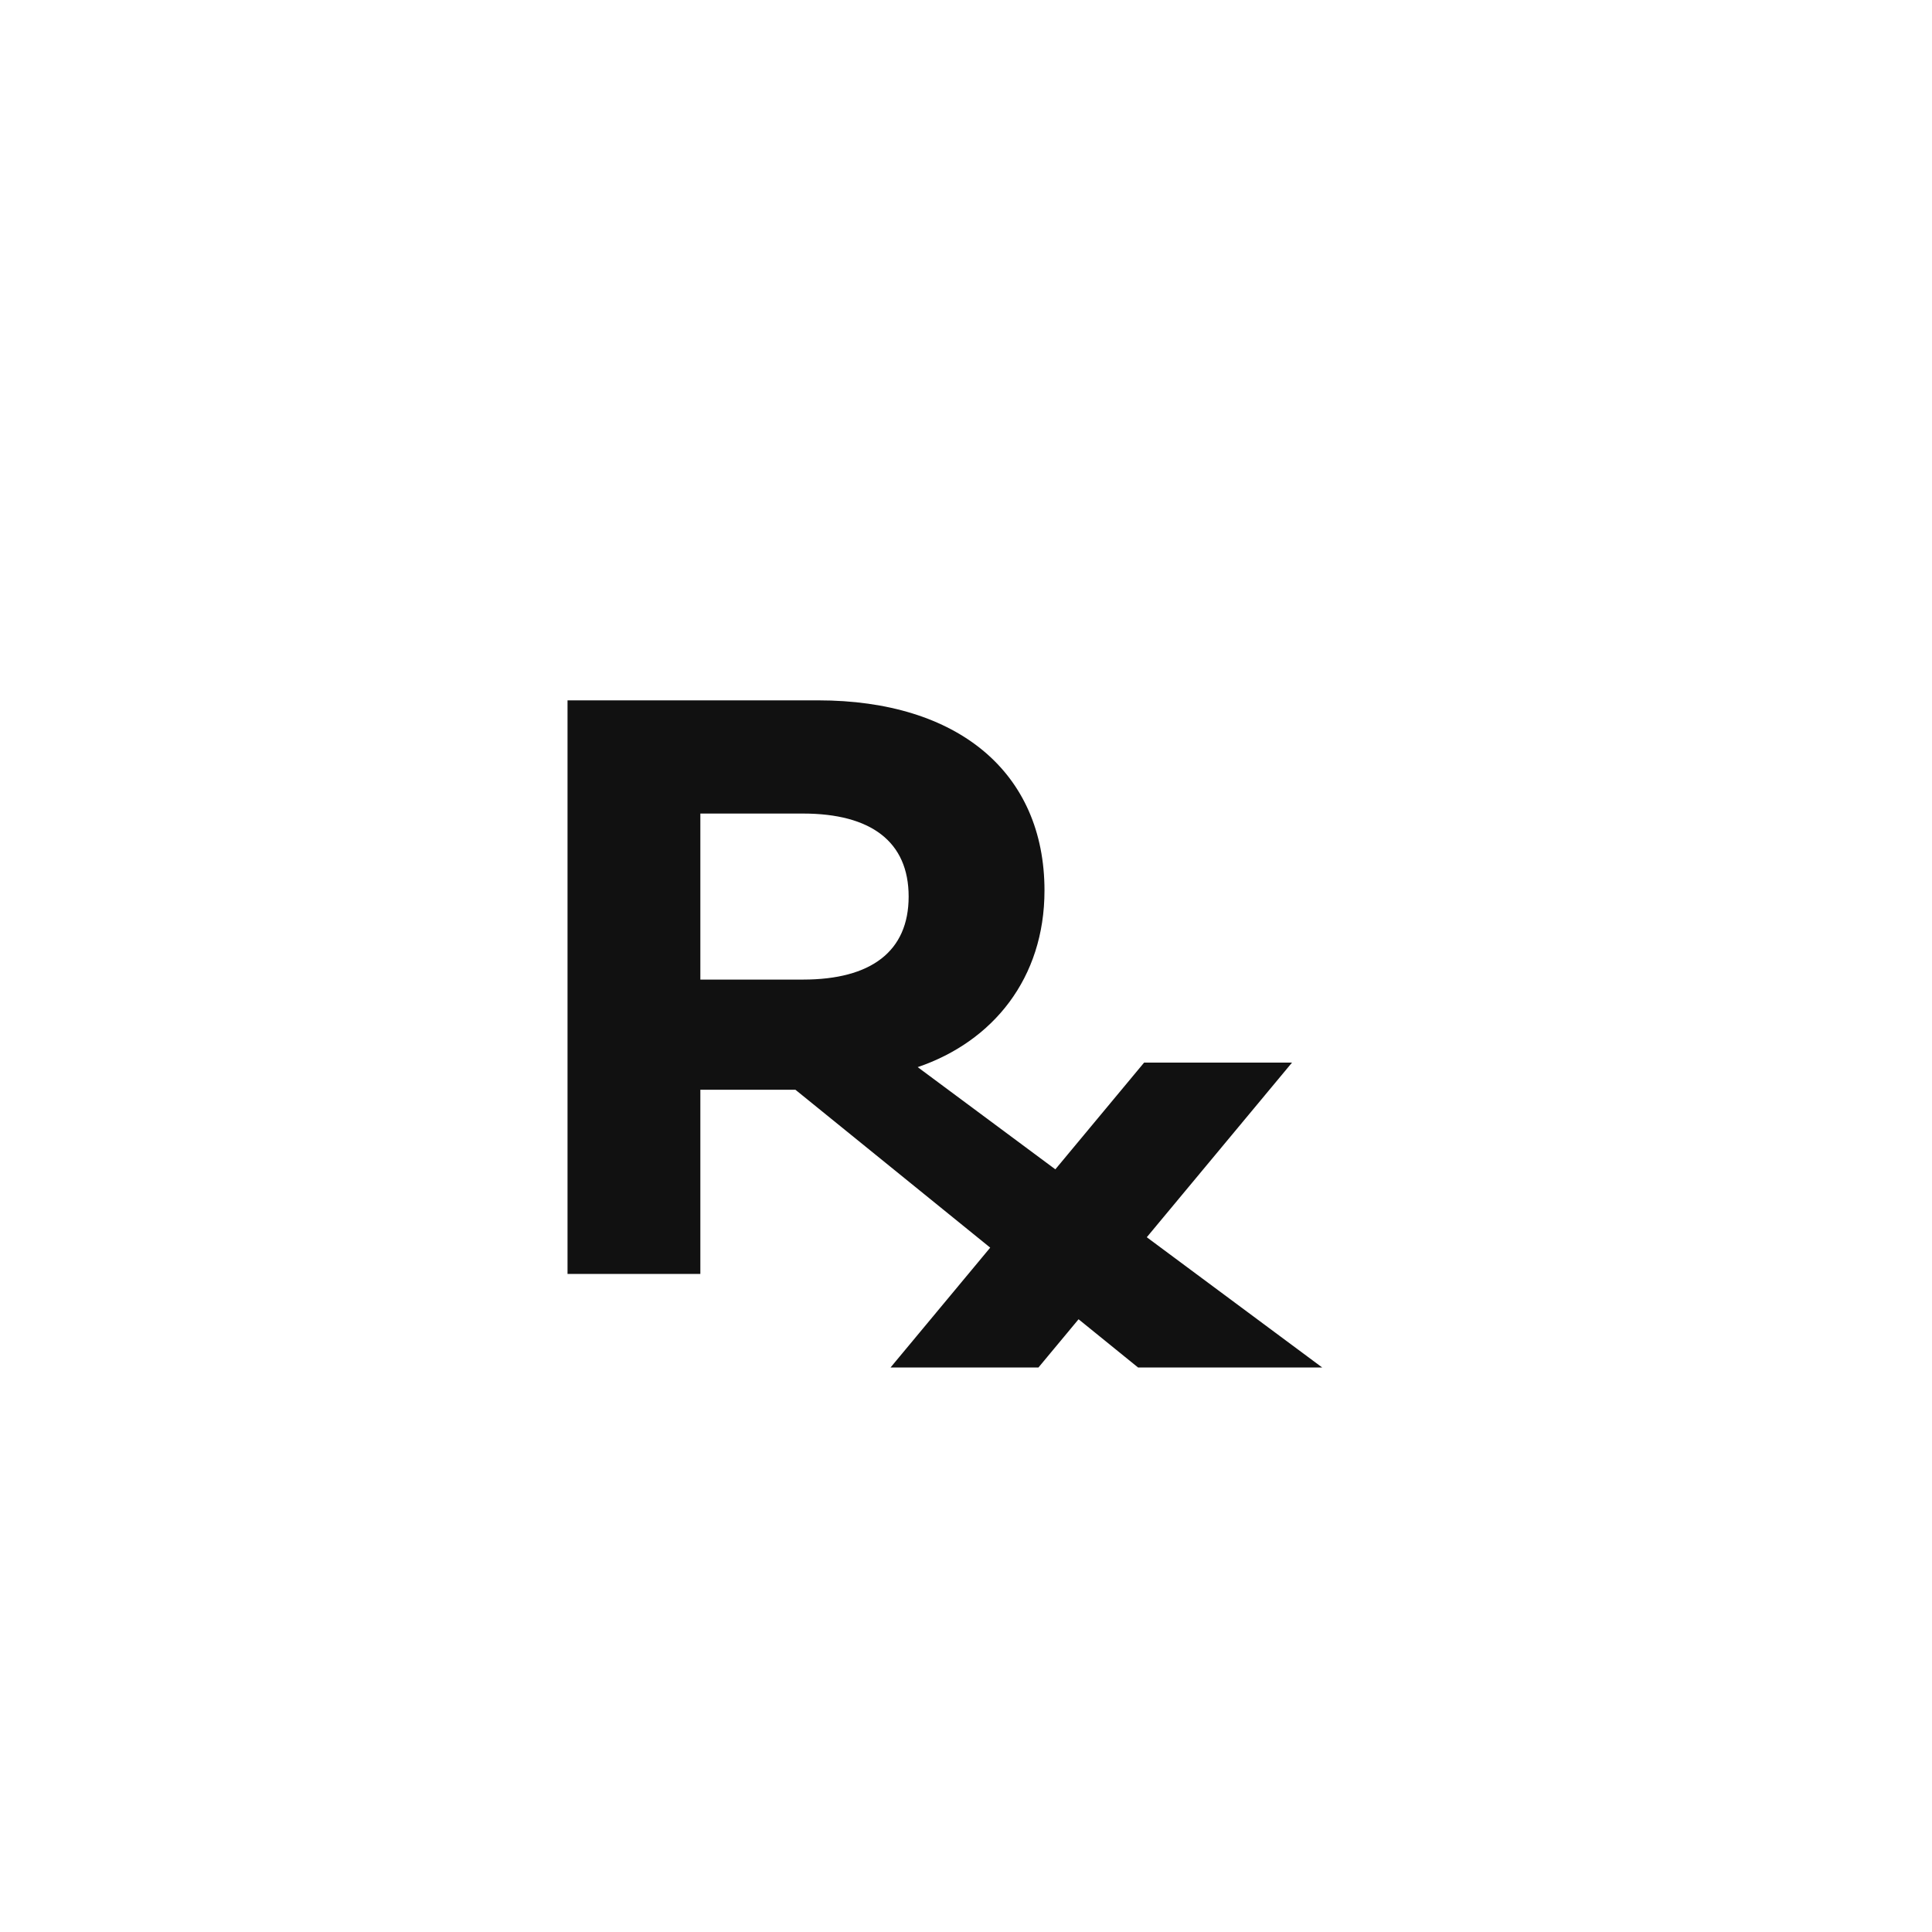
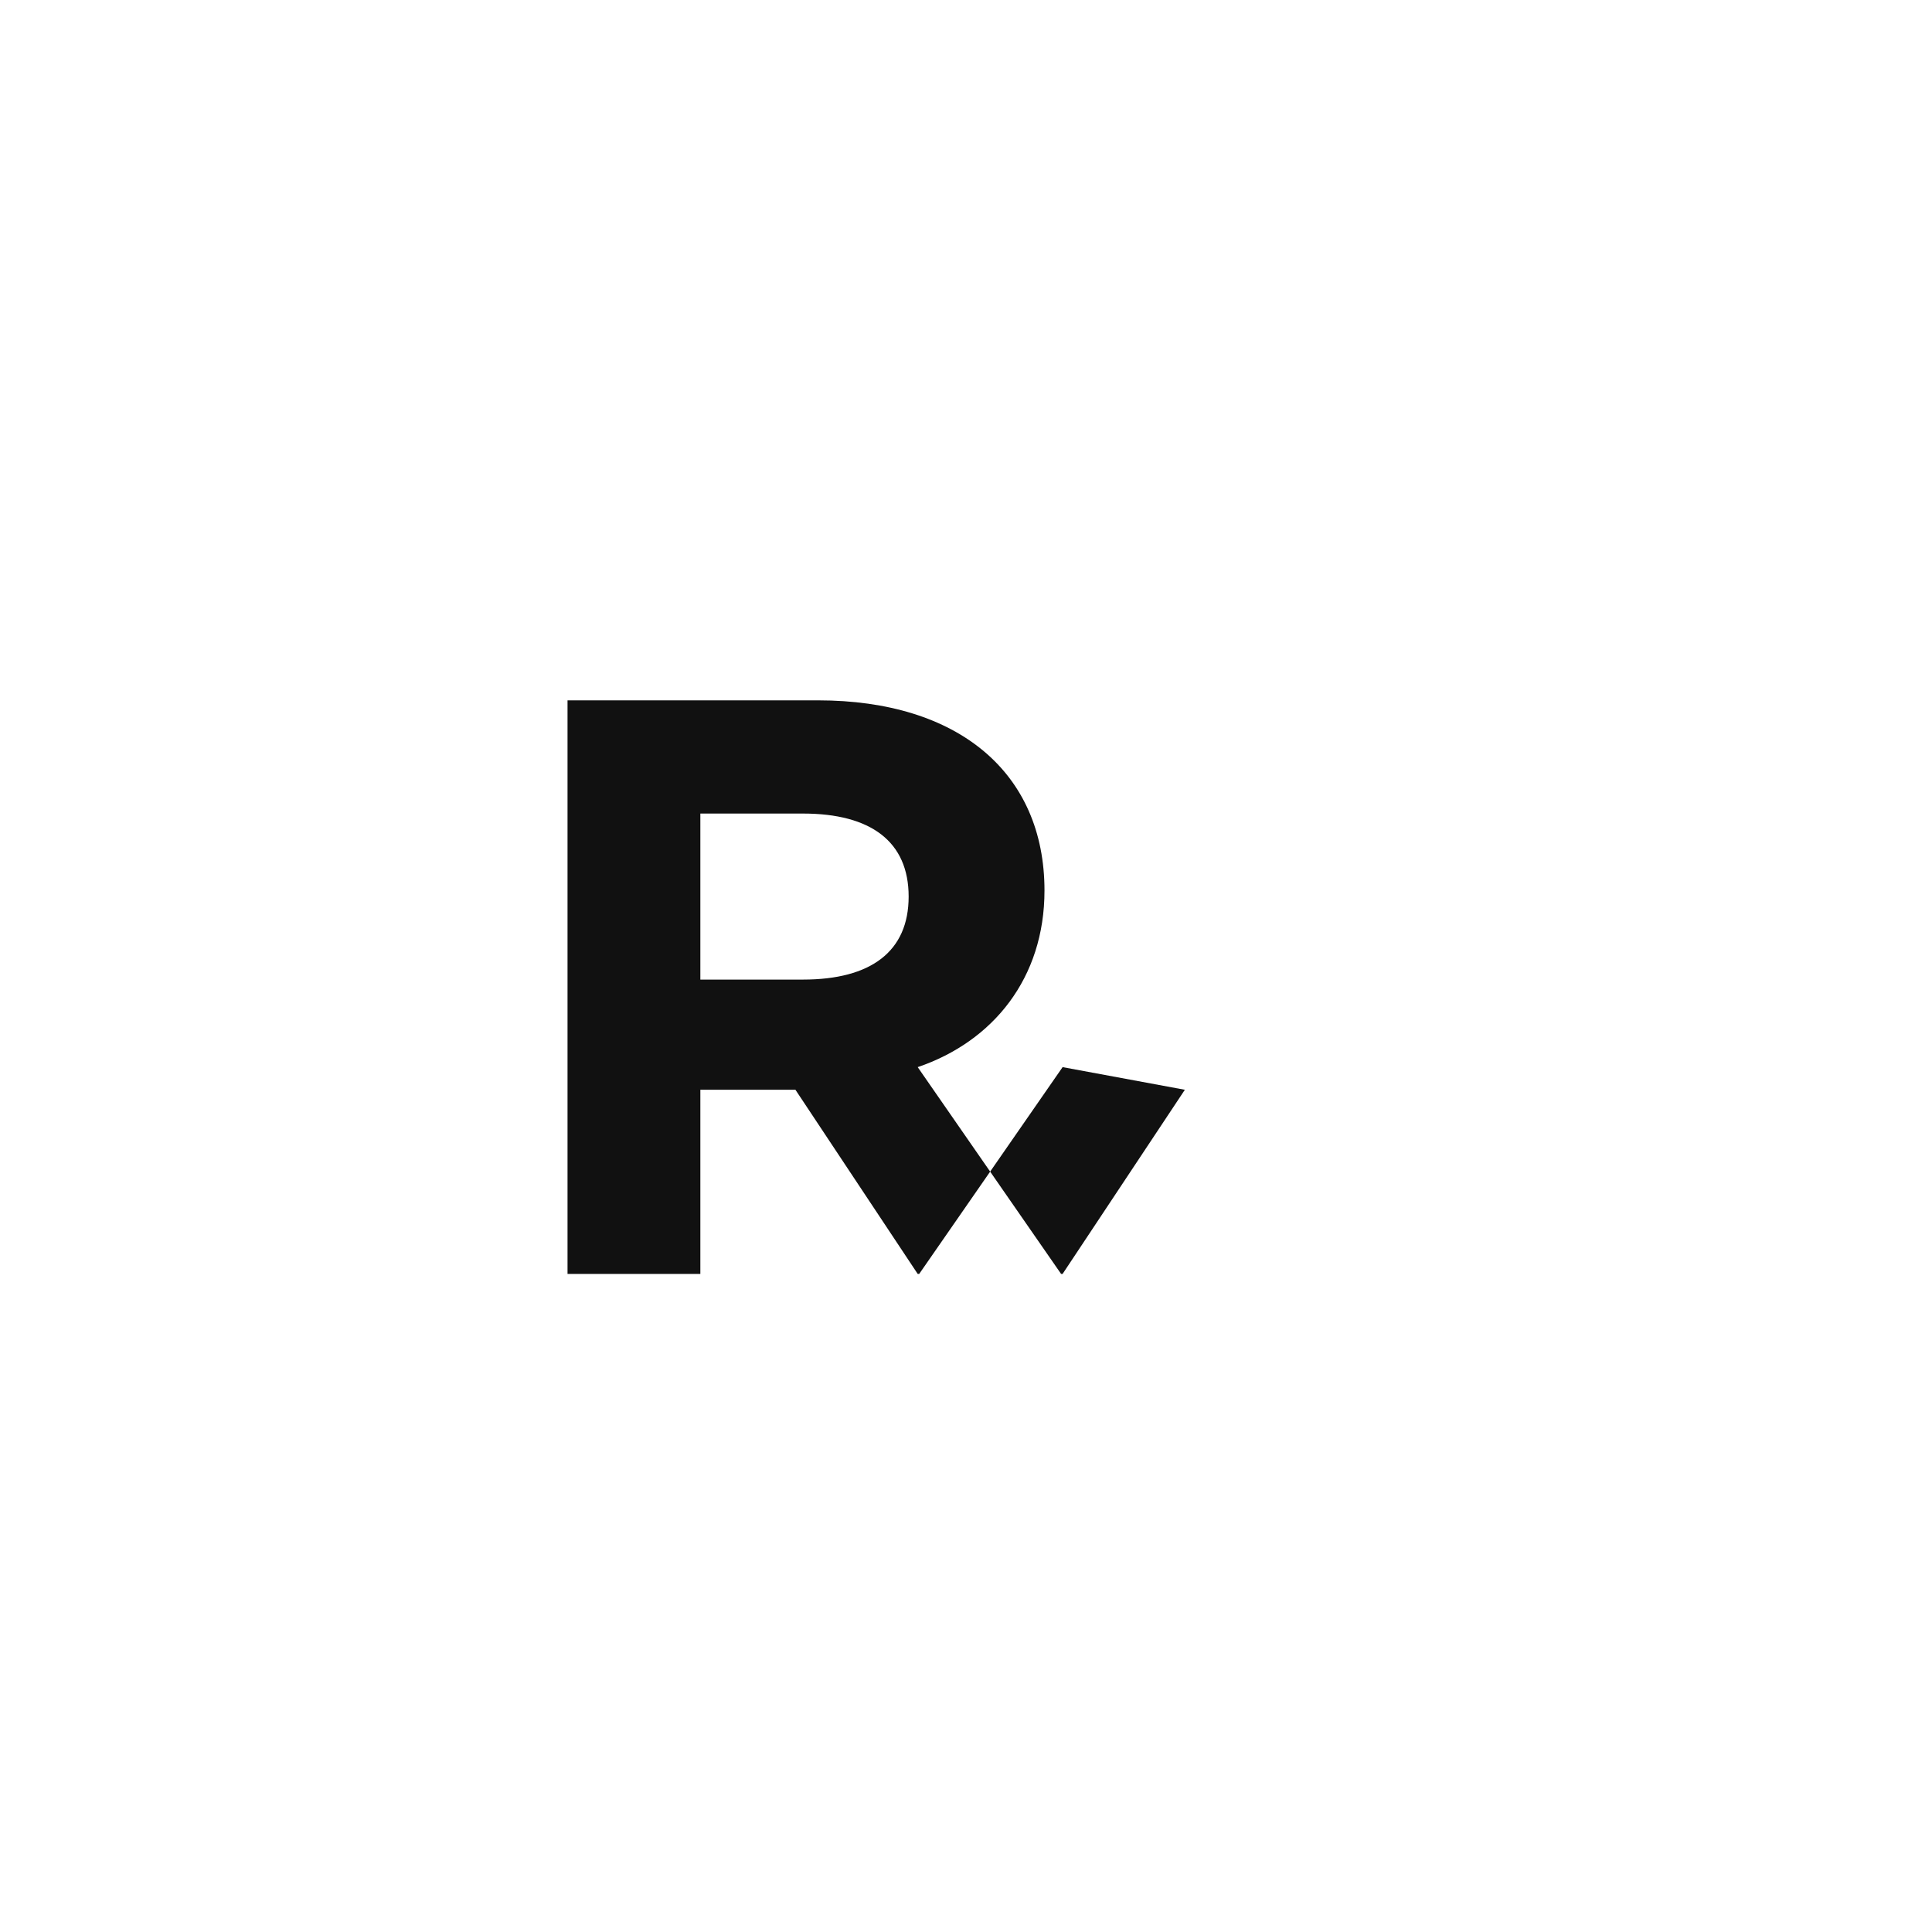
<svg xmlns="http://www.w3.org/2000/svg" viewBox="-32 -32 64 64" role="img" aria-label="Retrograde">
-   <path fill="#111111" fill-rule="nonzero" d="M-13.2-8.8H-4.9C-0.25-8.8 2.6-6.4 2.6-2.5C2.6 0.4 0.9 2.5-1.6 3.35L11.8 13.3H5.7L-5.65 4.1H-8.8V10.2H-13.2ZM-8.8-5.05V0.45H-5.4C-3.15 0.45-1.9-0.48-1.9-2.3C-1.9-4.12-3.15-5.05-5.4-5.05Z M5.9 3.2H10.8L2.4 13.3H-2.5Z" />
+   <path fill="#111111" fill-rule="nonzero" d="M-13.2-8.8H-4.9C-0.25-8.8 2.6-6.4 2.6-2.5C2.6 0.4 0.9 2.5-1.6 3.35L3.15 10.2H-1.6L-5.65 4.1H-8.8V10.2H-13.2ZM-8.8-5.05V0.45H-5.4C-3.15 0.45-1.9-0.48-1.9-2.3C-1.9-4.12-3.15-5.05-5.4-5.05Z M3.2 3.35L-1.55 10.2H3.2L7.25 4.1Z" />
</svg>
